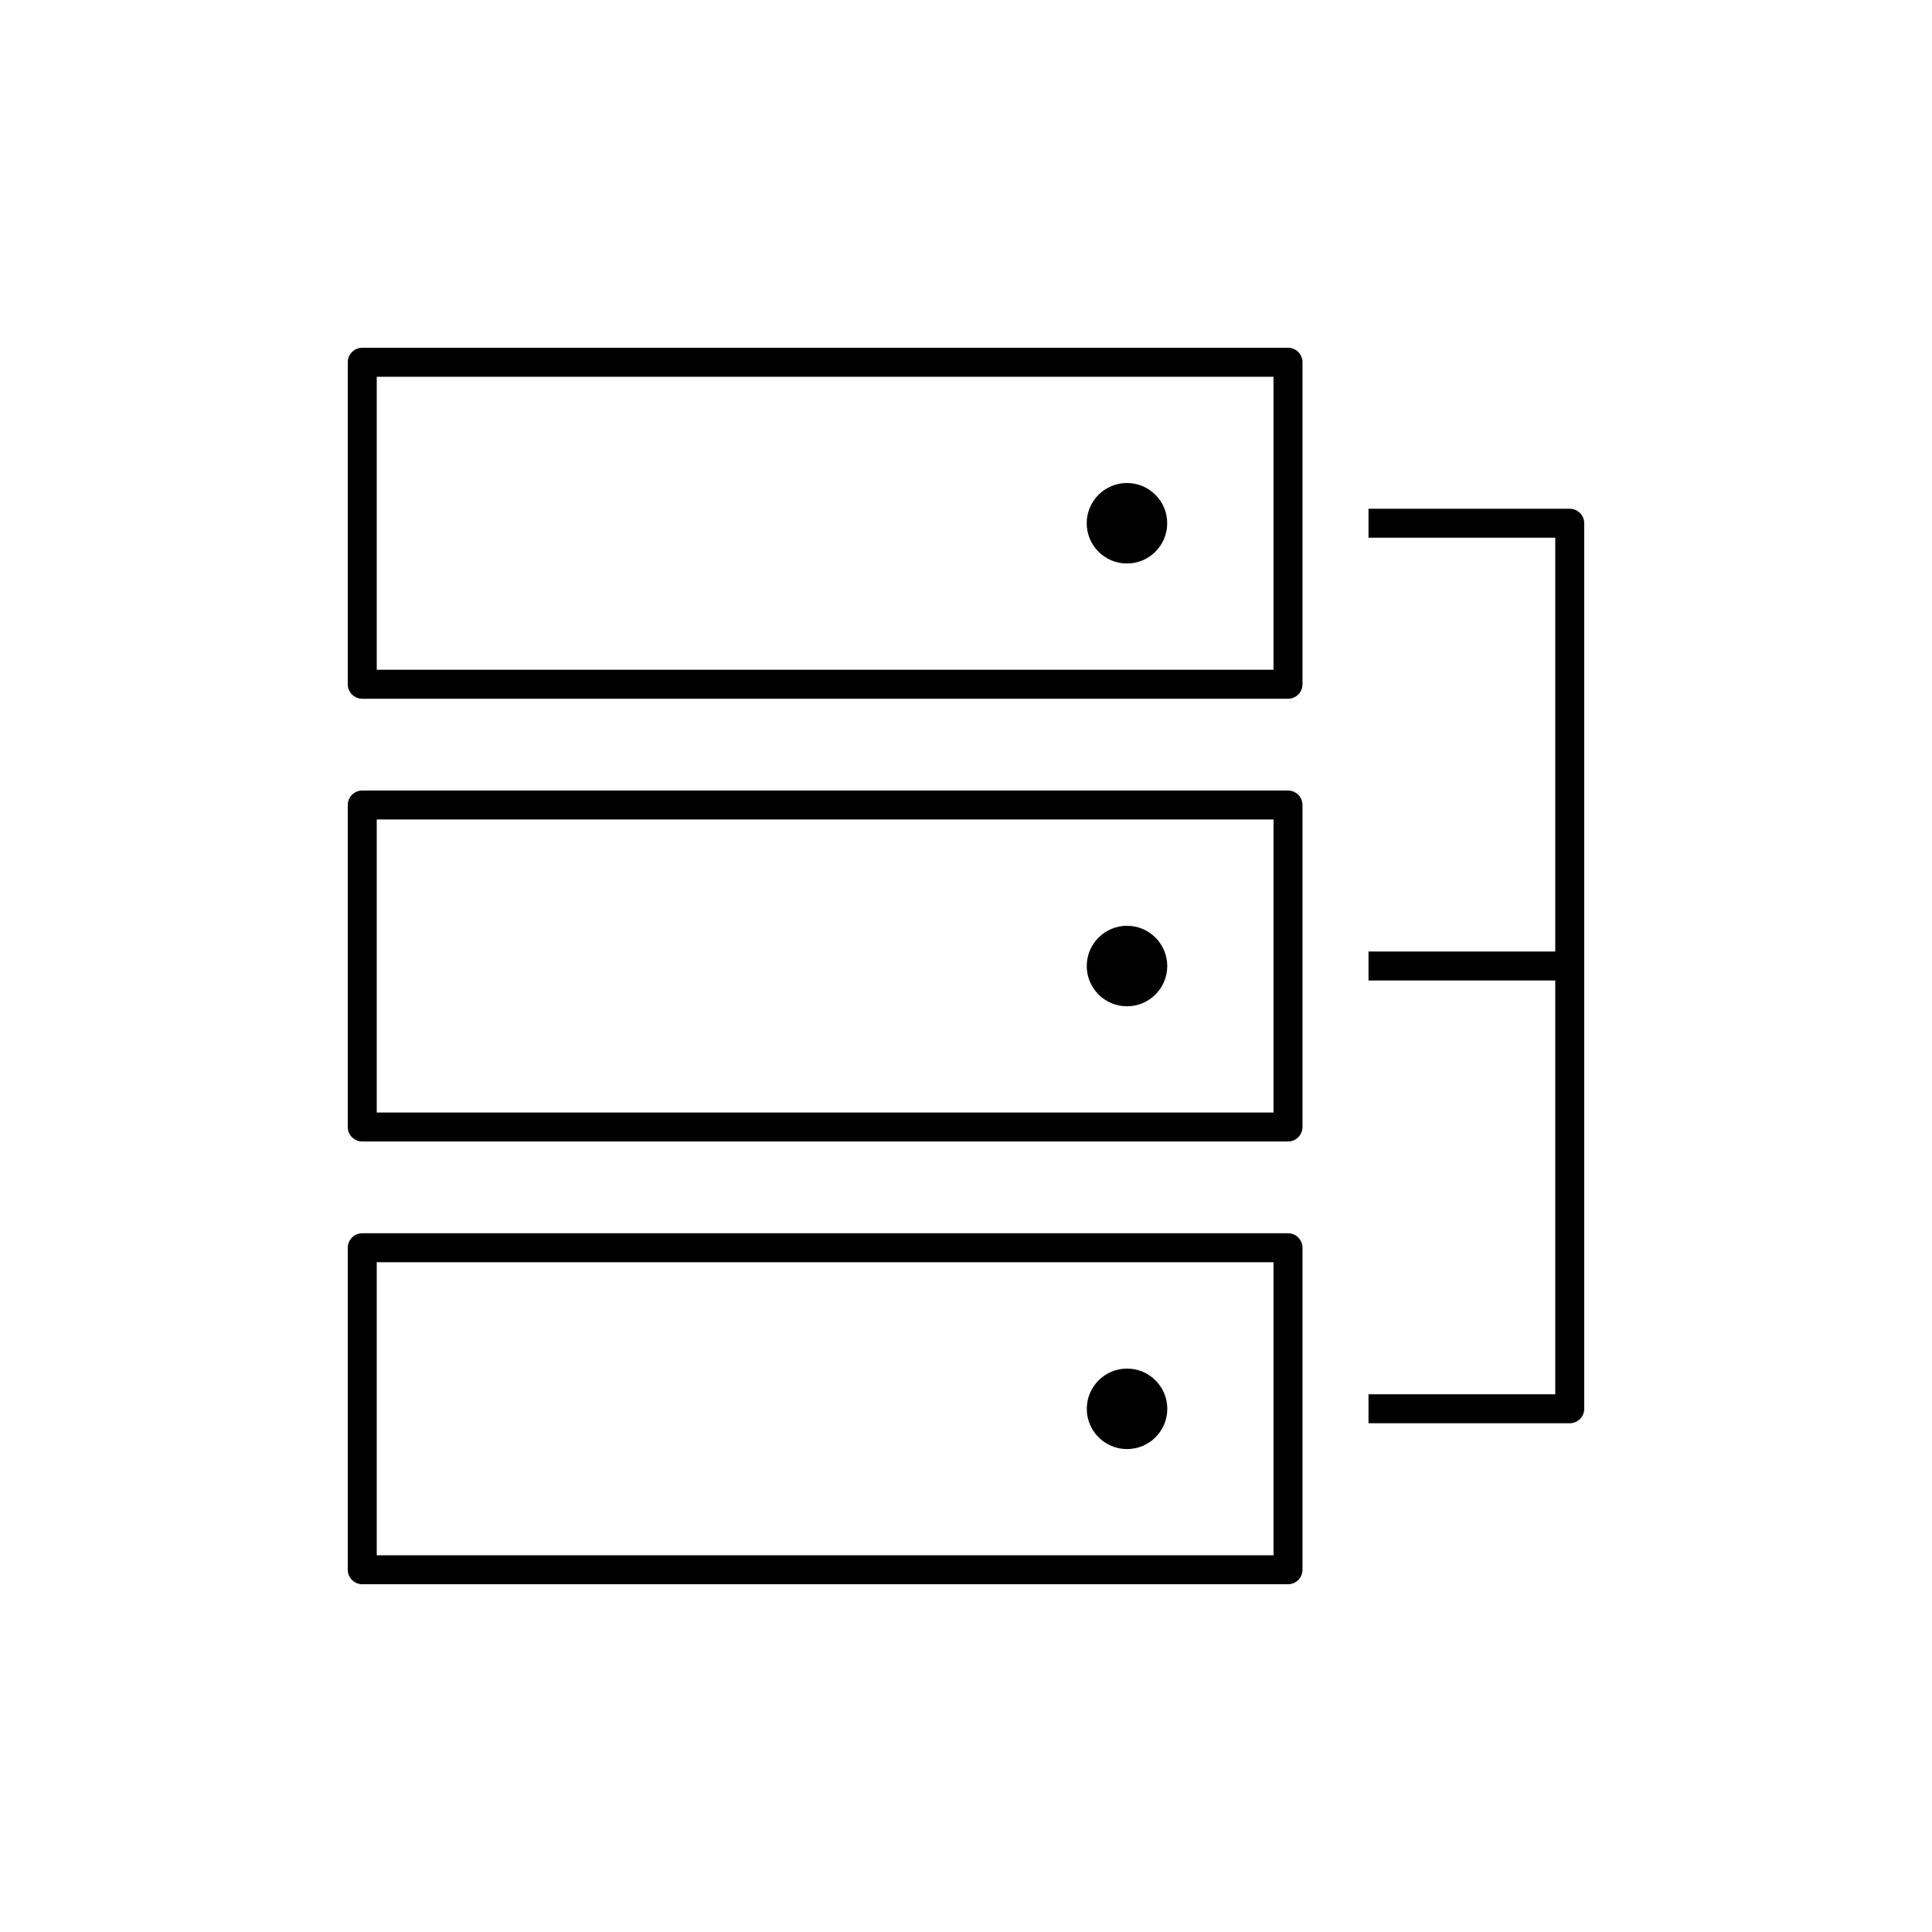
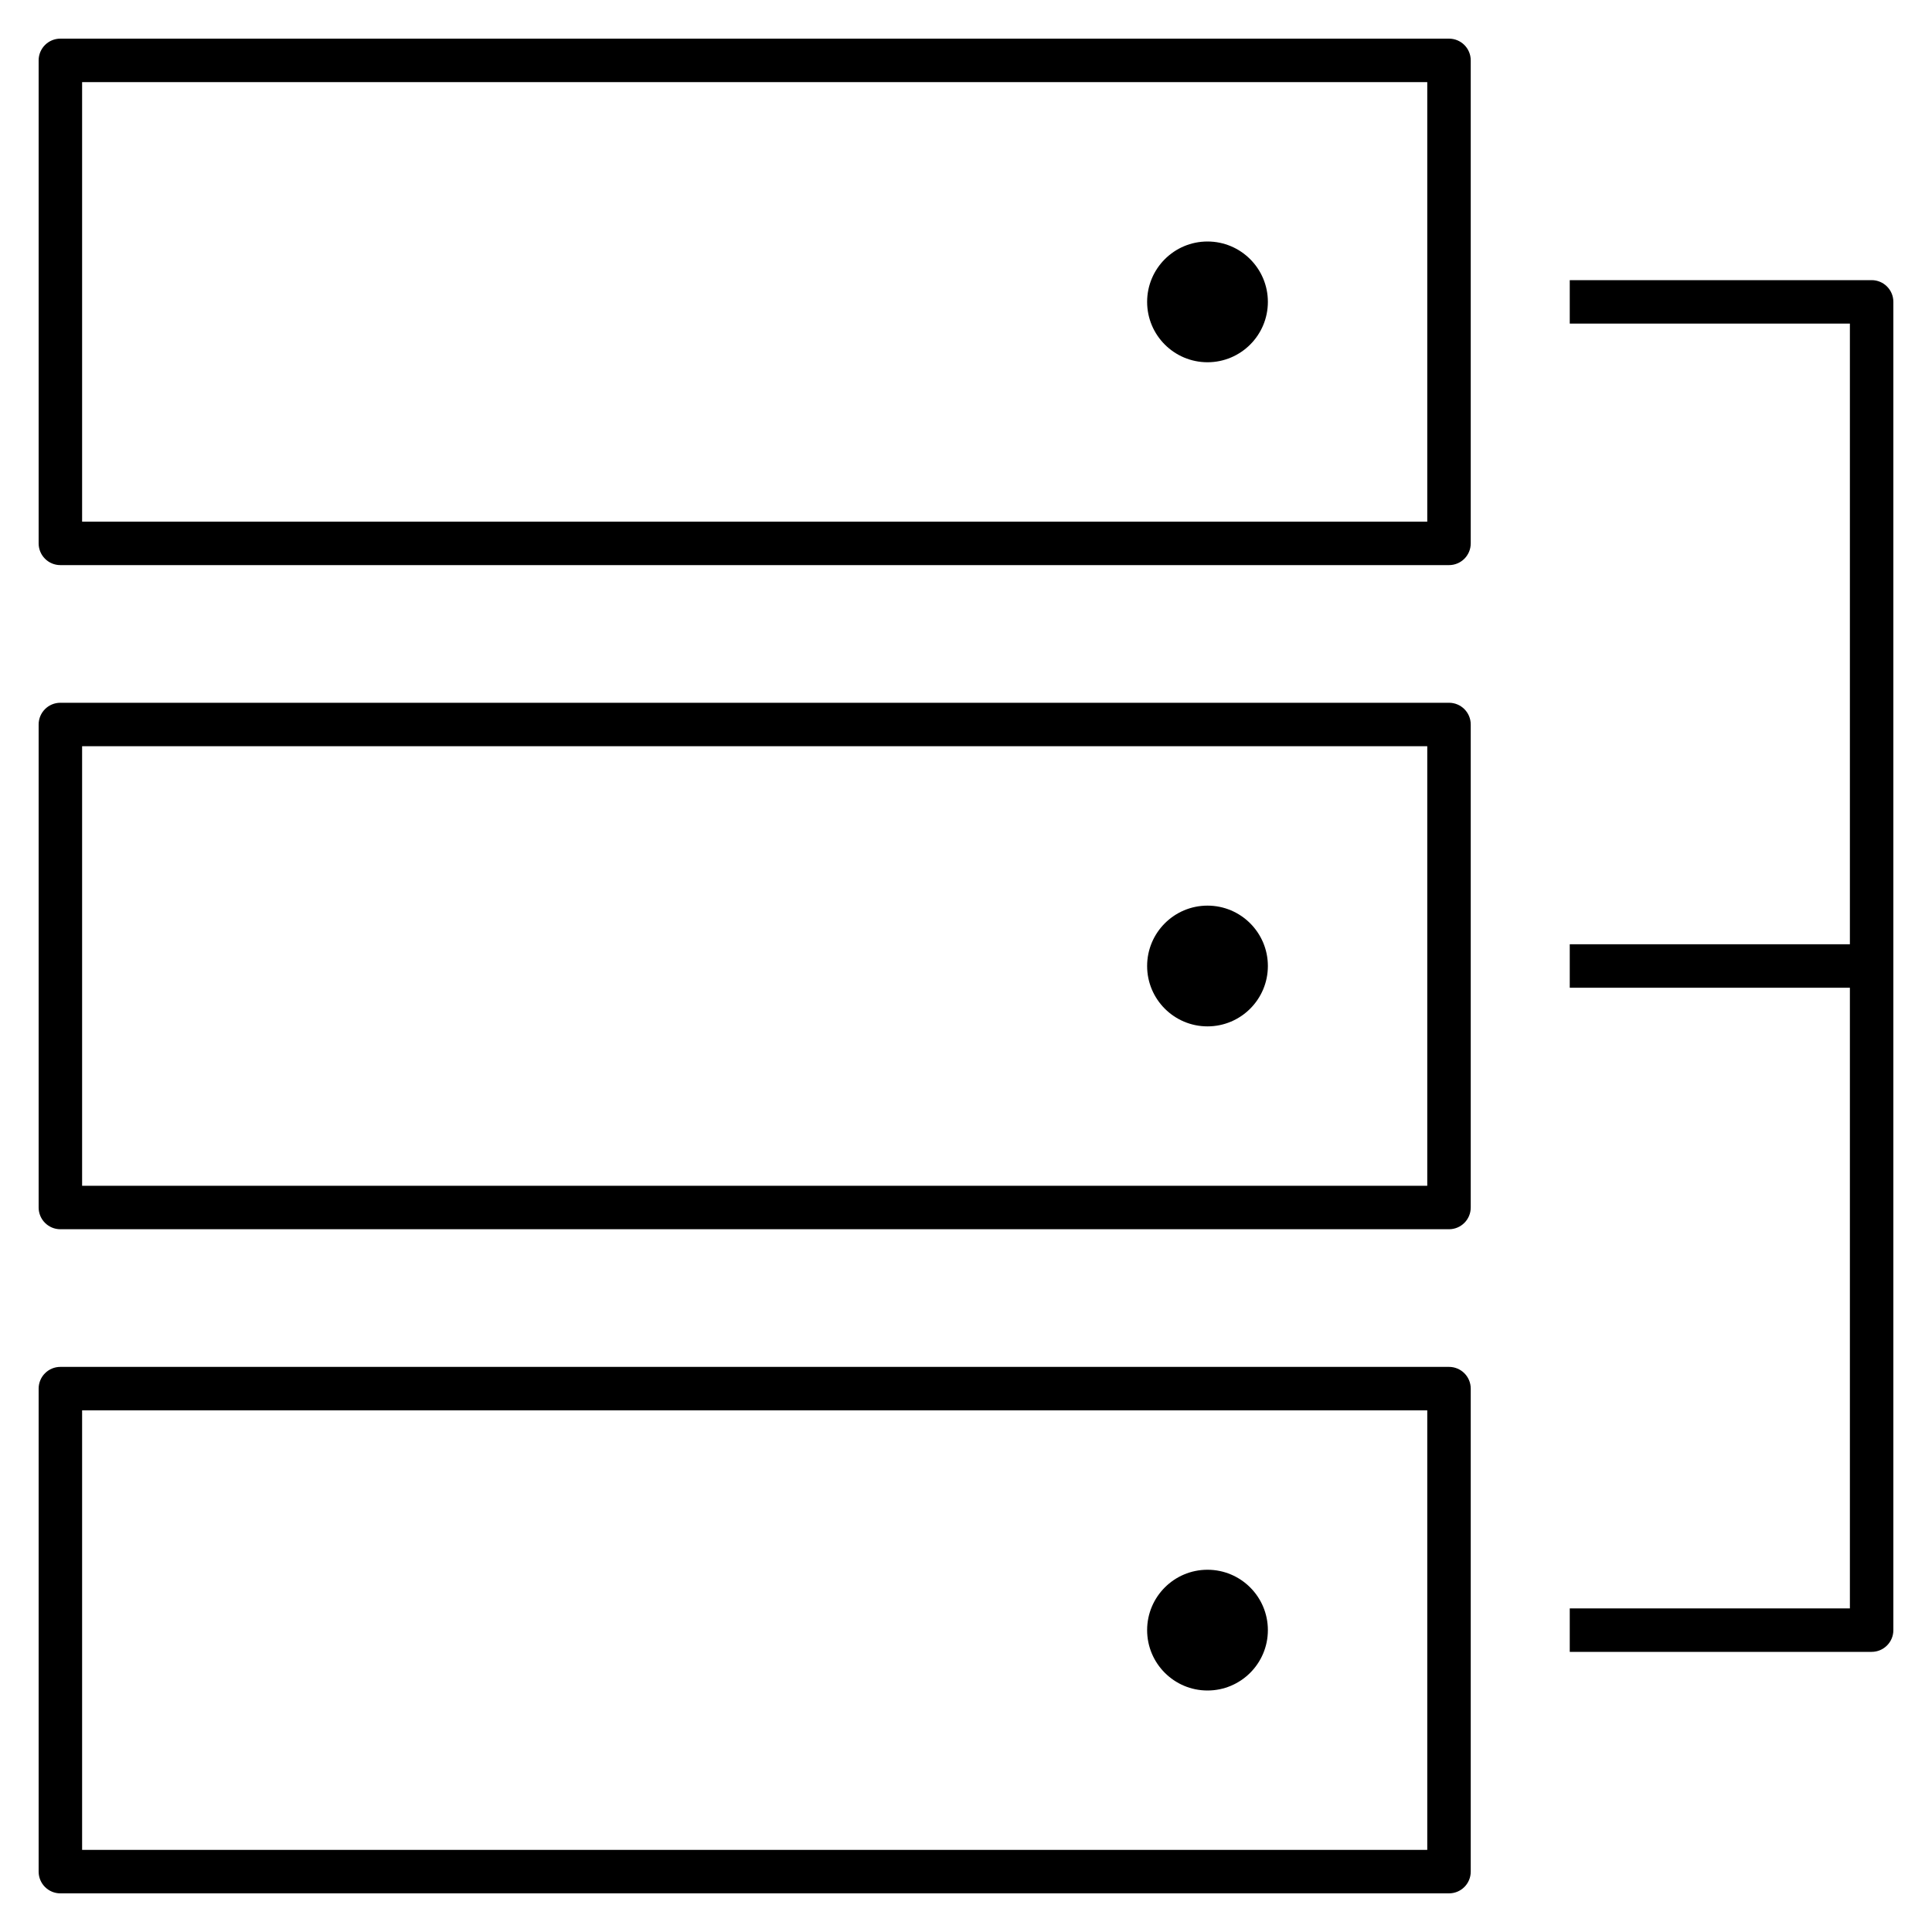
- <svg xmlns="http://www.w3.org/2000/svg" version="1.1" x="0px" y="0px" viewBox="0 0 48 48" style="enable-background:new 0 0 48 48;" xml:space="preserve">
-   <g id="hard_drive_network">
-     <g id="hard_drive_network_1_">
-       <path d="M27.999,14c-0.552,0-1-0.448-1-1c0-0.552,0.448-1,1-1s1,0.448,1,1C28.999,13.552,28.551,14,27.999,14z M29,24.001    c0-0.552-0.448-1-1-1s-1,0.448-1,1c0,0.552,0.448,1,1,1S29,24.553,29,24.001z M29.001,35.002c0-0.552-0.448-1-1-1    c-0.552,0-1,0.448-1,1s0.448,1,1,1C28.553,36.002,29.001,35.554,29.001,35.002z" />
-       <path style="fill:none;stroke:#000000;stroke-width:0.72;stroke-linejoin:round;stroke-miterlimit:10;" d="M32,17H9V9h23V17z     M32,20H9v8h23V20z M32,31H9v8h23V31z M34,24h5 M34,35l5,0V13h-5" />
-     </g>
-   </g>
-   <g id="Layer_1">
- </g>
+ <svg xmlns="http://www.w3.org/2000/svg" version="1.1" id="Layer_1" x="0px" y="0px" viewBox="0 0 32 32" style="enable-background:new 0 0 32 32;" xml:space="preserve">
+   <path id="hard--drive--network_1_" d="M20,6c-0.552,0-1-0.448-1-1s0.448-1,1-1s1,0.448,1,1S20.552,6,20,6z M21,16  c0-0.552-0.448-1-1-1s-1,0.448-1,1s0.448,1,1,1S21,16.552,21,16z M21,27c0-0.552-0.448-1-1-1s-1,0.448-1,1s0.448,1,1,1  S21,27.552,21,27z M24,31.36H1c-0.199,0-0.36-0.161-0.36-0.36v-8c0-0.199,0.161-0.36,0.36-0.36h23c0.199,0,0.36,0.161,0.36,0.36v8  C24.36,31.199,24.199,31.36,24,31.36z M1.36,30.64h22.28v-7.28H1.36V30.64z M31,27.36h-5v-0.72h4.64V16.36H26v-0.72h4.64V5.36H26  V4.64h5c0.199,0,0.36,0.161,0.36,0.36v22C31.36,27.199,31.199,27.36,31,27.36z M24,20.36H1c-0.199,0-0.36-0.161-0.36-0.36v-8  c0-0.199,0.161-0.36,0.36-0.36h23c0.199,0,0.36,0.161,0.36,0.36v8C24.36,20.199,24.199,20.36,24,20.36z M1.36,19.64h22.28v-7.28  H1.36V19.64z M24,9.36H1C0.801,9.36,0.64,9.199,0.64,9V1c0-0.199,0.161-0.36,0.36-0.36h23c0.199,0,0.36,0.161,0.36,0.36v8  C24.36,9.199,24.199,9.36,24,9.36z M1.36,8.64h22.28V1.36H1.36V8.64z" />
+   <rect id="_Transparent_Rectangle" style="fill:none;" width="32" height="32" />
</svg>
